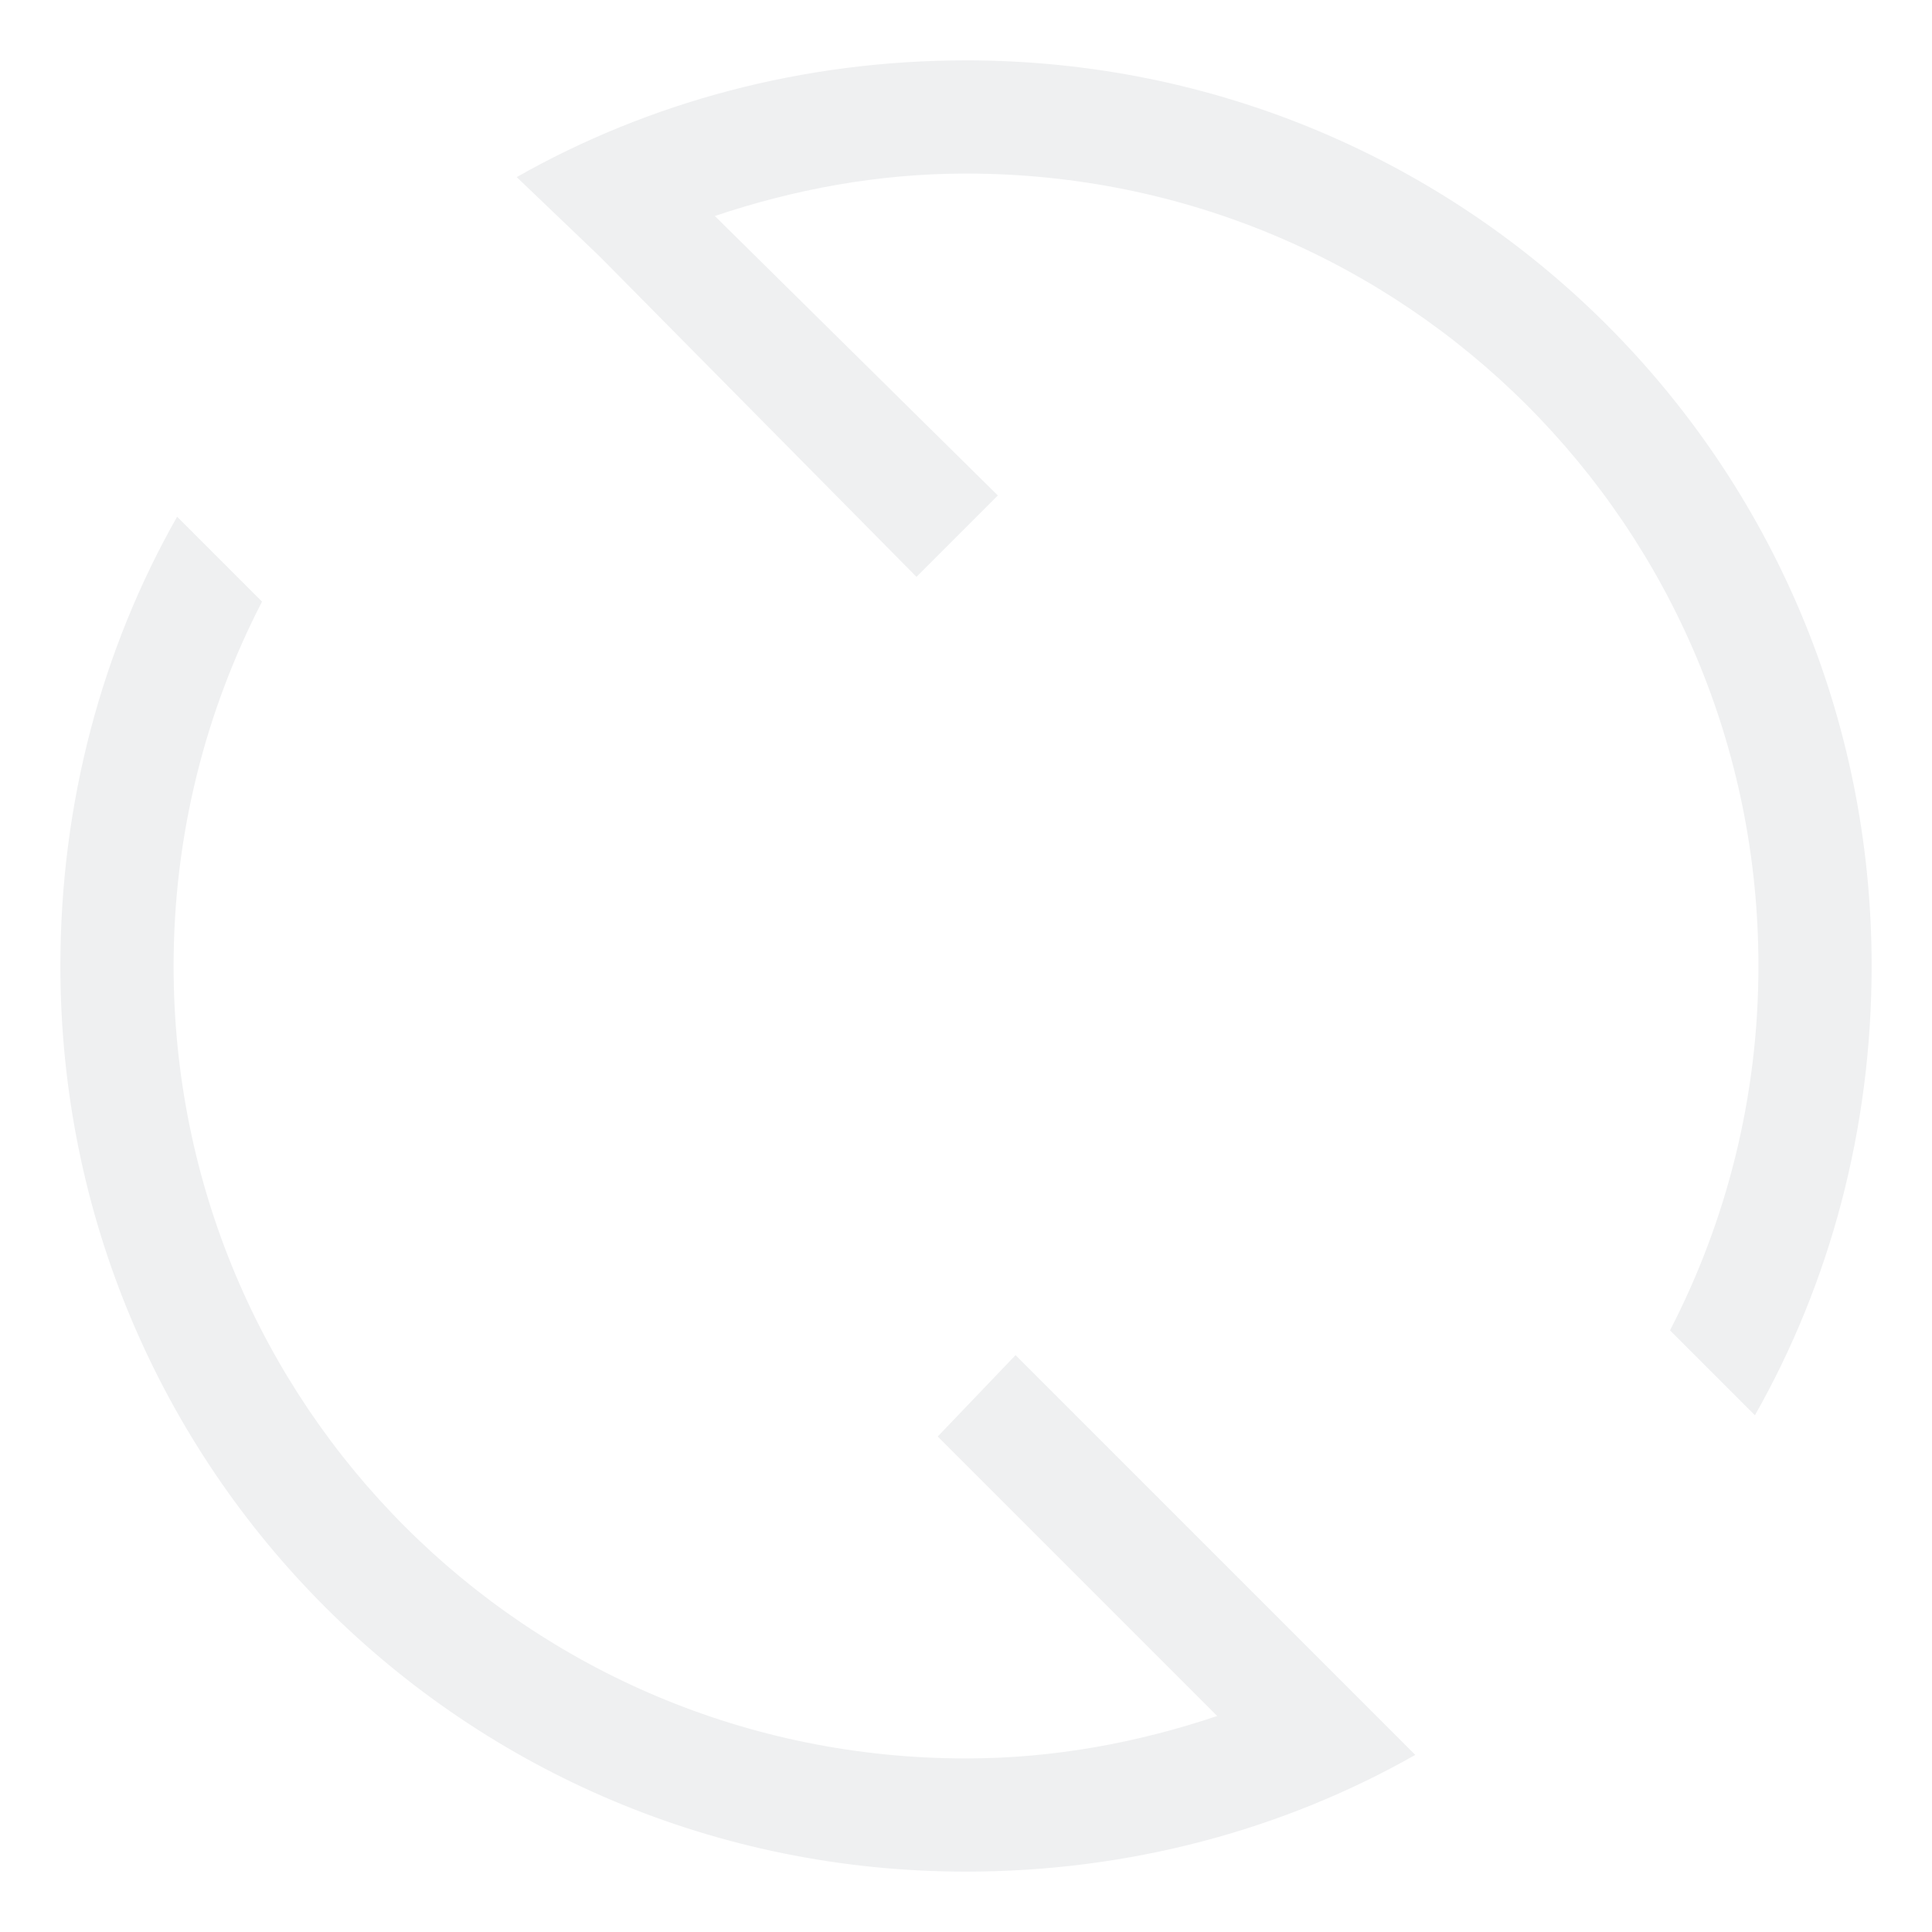
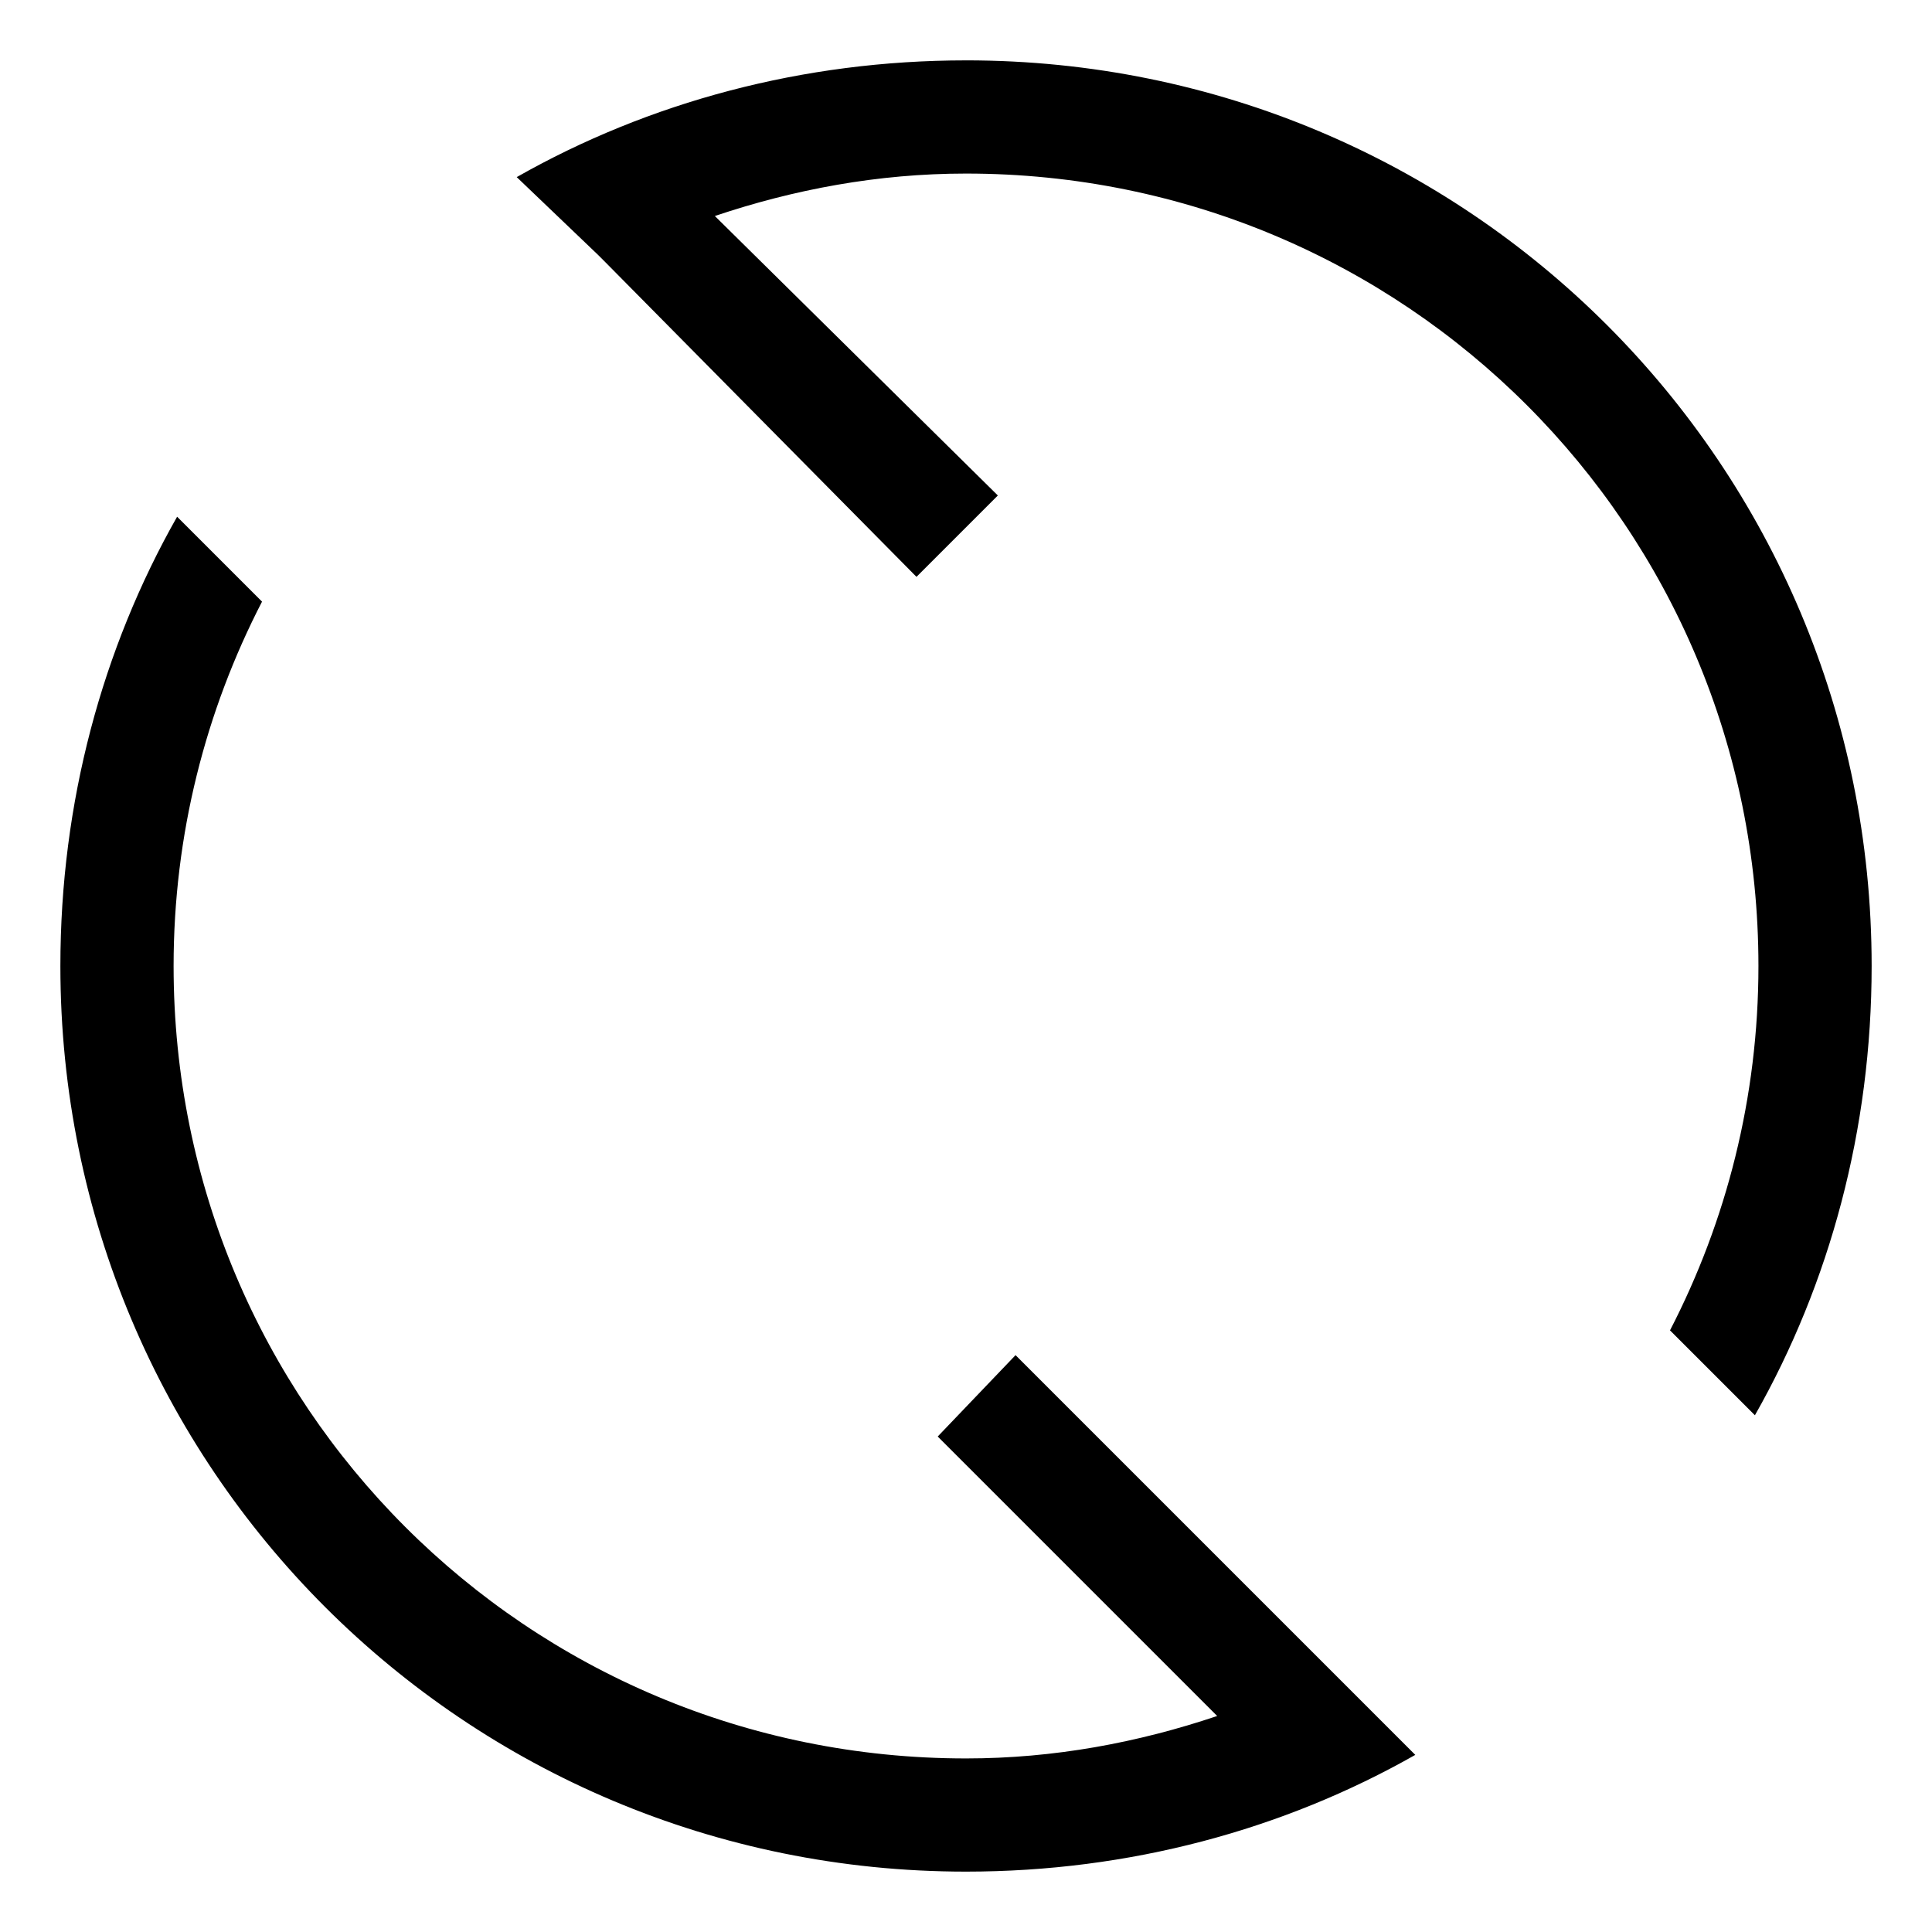
<svg xmlns="http://www.w3.org/2000/svg" width="128" height="128" id="svg5048" version="1.1">
  <defs id="defs5050">
    <filter id="filter4004-4" x="0" y="0" width="1" height="1" color-interpolation-filters="sRGB">
      <feColorMatrix id="feColorMatrix4006-0" values="1" in="SourceGraphic" type="saturate" result="result2" />
      <feFlood id="feFlood4008-2" flood-color="rgb(250,247,247)" flood-opacity="1" result="result1" />
      <feBlend id="feBlend4010-1" in2="result2" mode="multiply" in="result1" result="result3" />
      <feComposite id="feComposite4012-3" in2="SourceGraphic" operator="in" result="result4" />
    </filter>
    <filter id="filter4004-44" x="0" y="0" width="1" height="1" color-interpolation-filters="sRGB">
      <feColorMatrix id="feColorMatrix4006-8" values="1" in="SourceGraphic" type="saturate" result="result2" />
      <feFlood id="feFlood4008-0" flood-color="rgb(250,247,247)" flood-opacity="1" result="result1" />
      <feBlend id="feBlend4010-5" in2="result2" mode="multiply" in="result1" result="result3" />
      <feComposite id="feComposite4012-6" in2="SourceGraphic" operator="in" result="result4" />
    </filter>
    <filter id="filter4004-4-4" x="0" y="0" width="1" height="1" color-interpolation-filters="sRGB">
      <feColorMatrix id="feColorMatrix4006-0-1" values="1" in="SourceGraphic" type="saturate" result="result2" />
      <feFlood id="feFlood4008-2-5" flood-color="rgb(250,247,247)" flood-opacity="1" result="result1" />
      <feBlend id="feBlend4010-1-5" in2="result2" mode="multiply" in="result1" result="result3" />
      <feComposite id="feComposite4012-3-5" in2="SourceGraphic" operator="in" result="result4" />
    </filter>
    <style id="current-color-scheme" type="text/css">      .ColorScheme-Text {
        color:#31363b;
      }
      .ColorScheme-Background{
-         color:#eff0f1;
+         color:#000;
      }
      .ColorScheme-ViewText {
        color:#31363b;
      }
      .ColorScheme-ViewBackground{
        color:#fcfcfc;
      }
      .ColorScheme-ViewHover {
        color:#3daee9;
      }
      .ColorScheme-ViewFocus{
        color:#3daee9;
      }
      .ColorScheme-ButtonText {
        color:#31363b;
      }
      .ColorScheme-ButtonBackground{
        color:#eff0f1;
      }
      .ColorScheme-ButtonHover {
        color:#3daee9;
      }
      .ColorScheme-ButtonFocus{
        color:#3daee9;
      }</style>
  </defs>
  <g id="layer1" transform="translate(-6.1297,-913.753)">
    <path style="fill:currentColor;fill-opacity:1;stroke:none" d="m 70.13,917.753 c -10.813,0 -21.022,2.769 -29.766,7.734 l 5.391,5.156 0.469,0.469 20.625,20.859 5.391,-5.391 -18.75,-18.516 c 5.237,-1.76 10.794,-2.812 16.641,-2.812 29.085,0 52.5,23.415 52.5,52.5 0,8.719 -2.129,16.919 -5.859,24.141 l 5.625,5.625 c 4.965,-8.744 7.734,-18.953 7.734,-29.766 0,-33.24 -26.76,-60 -60,-60 z m -52.266,30.234 c -4.965,8.744 -7.734,18.953 -7.734,29.766 0,33.24 26.76,60 60,60 10.813,0 21.022,-2.769 29.766,-7.734 l -5.156,-5.156 -0.469,-0.469 -20.859,-20.859 -5.156,5.391 18.516,18.516 c -5.237,1.76 -10.794,2.812 -16.641,2.812 -29.085,0 -52.5,-23.415 -52.5,-52.5 0,-8.719 2.129,-16.919 5.859,-24.141 l -5.625,-5.625 z" id="rect4085-6" class="ColorScheme-Background" />
  </g>
</svg>
